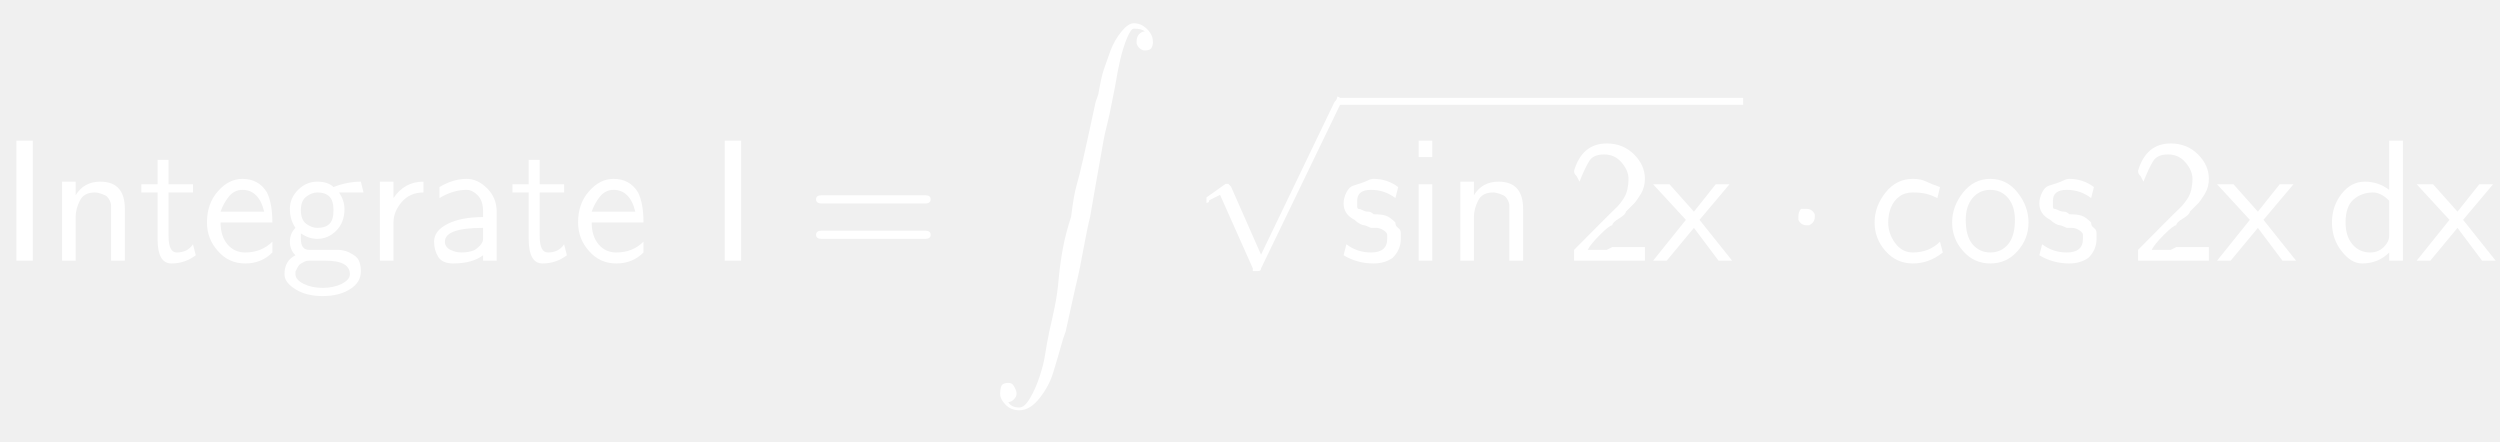
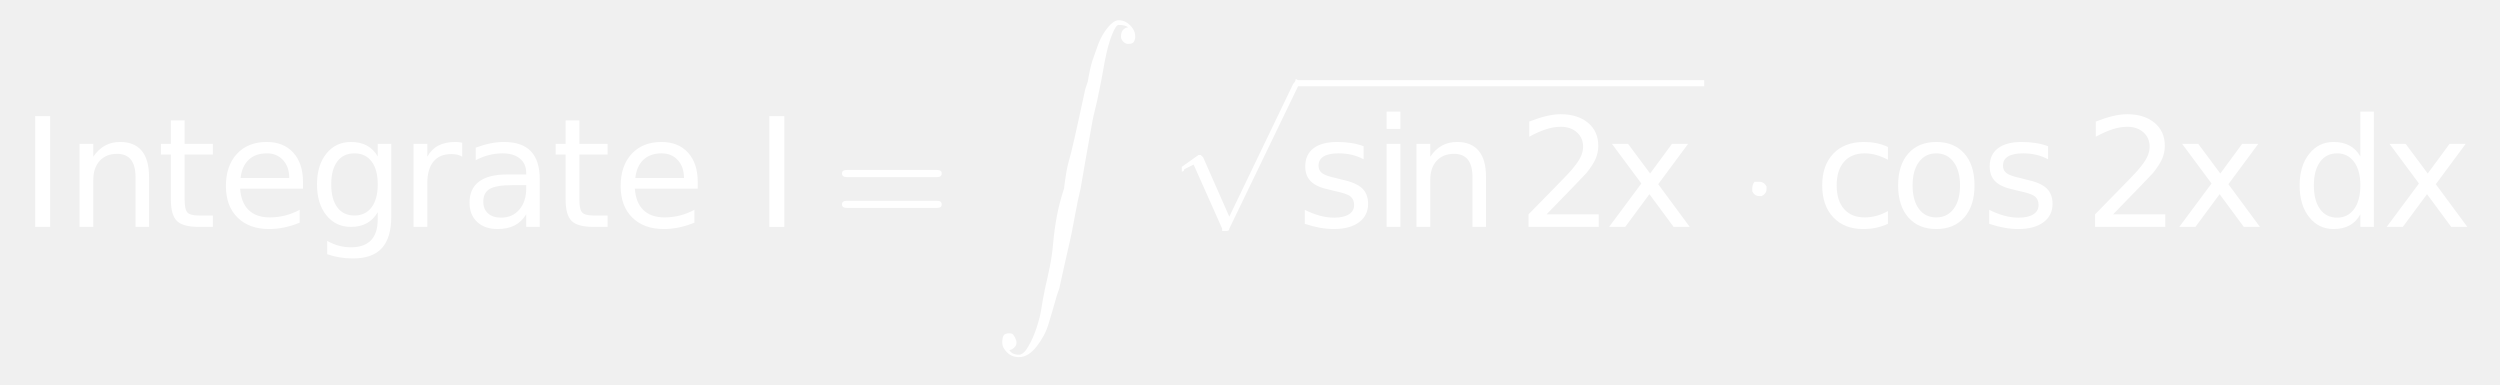
- <svg xmlns="http://www.w3.org/2000/svg" style="fill-opacity:1; color-rendering:auto; color-interpolation:auto; stroke:black; text-rendering:auto; stroke-linecap:square; stroke-miterlimit:10; stroke-opacity:1; shape-rendering:auto; fill:black; stroke-dasharray:none; font-weight:normal; stroke-width:1; font-family:'Dialog'; font-style:normal; stroke-linejoin:miter; font-size:12; stroke-dashoffset:0; image-rendering:auto;" width="215" height="38">
+ <svg xmlns="http://www.w3.org/2000/svg" style="fill-opacity:1; color-rendering:auto; color-interpolation:auto; stroke:black; text-rendering:auto; stroke-linecap:square; stroke-miterlimit:10; stroke-opacity:1; shape-rendering:auto; fill:black; stroke-dasharray:none; font-weight:normal; stroke-width:1; font-family:'Dialog'; font-style:normal; stroke-linejoin:miter; font-size:12; stroke-dashoffset:0; image-rendering:auto;" width="247" height="38">
  <defs id="genericDefs" />
  <g>
-     <g transform="scale(15,15) translate(0,1.4945)" style="font-size:1; fill:white; text-rendering:geometricPrecision; color-rendering:optimizeQuality; image-rendering:optimizeQuality; font-family:'jlm_cmss10'; color-interpolation:linearRGB; stroke:white;">
-       <path style="stroke:none;" d="M0.188 -0.688 L0.188 0 L0.094 0 L0.094 -0.688 L0.188 -0.688 Z" />
+     <g transform="scale(15,15) translate(0.1333,1.4945) scale(0.1,0.1)" style="fill:white; text-rendering:geometricPrecision; color-rendering:optimizeQuality; image-rendering:optimizeQuality; color-interpolation:linearRGB; stroke:white;">
+       <path style="stroke:none;" d="M0.984 -7.297 L1.969 -7.297 L1.969 0 L0.984 0 L0.984 -7.297 ZM8.484 -3.297 L8.484 0 L7.594 0 L7.594 -3.266 Q7.594 -4.047 7.289 -4.43 Q6.984 -4.812 6.375 -4.812 Q5.656 -4.812 5.234 -4.352 Q4.812 -3.891 4.812 -3.094 L4.812 0 L3.906 0 L3.906 -5.469 L4.812 -5.469 L4.812 -4.625 Q5.141 -5.109 5.578 -5.352 Q6.016 -5.594 6.578 -5.594 Q7.516 -5.594 8 -5.016 Q8.484 -4.438 8.484 -3.297 ZM10.828 -7.016 L10.828 -5.469 L12.688 -5.469 L12.688 -4.766 L10.828 -4.766 L10.828 -1.797 Q10.828 -1.141 11.016 -0.945 Q11.203 -0.75 11.766 -0.75 L12.688 -0.75 L12.688 0 L11.766 0 Q10.719 0 10.32 -0.391 Q9.922 -0.781 9.922 -1.797 L9.922 -4.766 L9.266 -4.766 L9.266 -5.469 L9.922 -5.469 L9.922 -7.016 L10.828 -7.016 ZM18.625 -2.953 L18.625 -2.516 L14.484 -2.516 Q14.547 -1.594 15.047 -1.109 Q15.547 -0.625 16.438 -0.625 Q16.953 -0.625 17.445 -0.75 Q17.938 -0.875 18.406 -1.125 L18.406 -0.281 Q17.922 -0.078 17.414 0.031 Q16.906 0.141 16.391 0.141 Q15.078 0.141 14.312 -0.617 Q13.547 -1.375 13.547 -2.688 Q13.547 -4.031 14.273 -4.812 Q15 -5.594 16.234 -5.594 Q17.344 -5.594 17.984 -4.891 Q18.625 -4.188 18.625 -2.953 ZM17.719 -3.219 Q17.719 -3.953 17.312 -4.398 Q16.906 -4.844 16.25 -4.844 Q15.484 -4.844 15.039 -4.414 Q14.594 -3.984 14.516 -3.219 L17.719 -3.219 ZM23.547 -2.797 Q23.547 -3.781 23.141 -4.312 Q22.734 -4.844 22.016 -4.844 Q21.281 -4.844 20.883 -4.312 Q20.484 -3.781 20.484 -2.797 Q20.484 -1.828 20.883 -1.289 Q21.281 -0.75 22.016 -0.75 Q22.734 -0.75 23.141 -1.289 Q23.547 -1.828 23.547 -2.797 ZM24.438 -0.672 Q24.438 0.719 23.82 1.398 Q23.203 2.078 21.922 2.078 Q21.453 2.078 21.031 2.008 Q20.609 1.938 20.219 1.797 L20.219 0.922 Q20.609 1.141 20.992 1.242 Q21.375 1.344 21.781 1.344 Q22.656 1.344 23.102 0.883 Q23.547 0.422 23.547 -0.516 L23.547 -0.969 Q23.266 -0.484 22.828 -0.242 Q22.391 0 21.781 0 Q20.781 0 20.164 -0.766 Q19.547 -1.531 19.547 -2.797 Q19.547 -4.062 20.164 -4.828 Q20.781 -5.594 21.781 -5.594 Q22.391 -5.594 22.828 -5.359 Q23.266 -5.125 23.547 -4.641 L23.547 -5.469 L24.438 -5.469 L24.438 -0.672 ZM29.109 -4.625 Q28.953 -4.719 28.781 -4.758 Q28.609 -4.797 28.391 -4.797 Q27.625 -4.797 27.219 -4.305 Q26.812 -3.812 26.812 -2.875 L26.812 0 L25.906 0 L25.906 -5.469 L26.812 -5.469 L26.812 -4.625 Q27.094 -5.125 27.547 -5.359 Q28 -5.594 28.656 -5.594 Q28.75 -5.594 28.859 -5.586 Q28.969 -5.578 29.109 -5.547 L29.109 -4.625 ZM32.422 -2.75 Q31.344 -2.75 30.922 -2.5 Q30.5 -2.25 30.5 -1.656 Q30.5 -1.172 30.812 -0.891 Q31.125 -0.609 31.672 -0.609 Q32.422 -0.609 32.875 -1.141 Q33.328 -1.672 33.328 -2.547 L33.328 -2.75 L32.422 -2.75 ZM34.219 -3.125 L34.219 0 L33.328 0 L33.328 -0.828 Q33.016 -0.328 32.555 -0.094 Q32.094 0.141 31.438 0.141 Q30.594 0.141 30.094 -0.328 Q29.594 -0.797 29.594 -1.594 Q29.594 -2.516 30.219 -2.984 Q30.844 -3.453 32.062 -3.453 L33.328 -3.453 L33.328 -3.547 Q33.328 -4.156 32.914 -4.5 Q32.5 -4.844 31.766 -4.844 Q31.297 -4.844 30.852 -4.727 Q30.406 -4.609 30 -4.391 L30 -5.219 Q30.5 -5.406 30.961 -5.5 Q31.422 -5.594 31.859 -5.594 Q33.047 -5.594 33.633 -4.984 Q34.219 -4.375 34.219 -3.125 ZM36.828 -7.016 L36.828 -5.469 L38.688 -5.469 L38.688 -4.766 L36.828 -4.766 L36.828 -1.797 Q36.828 -1.141 37.016 -0.945 Q37.203 -0.75 37.766 -0.75 L38.688 -0.75 L38.688 0 L37.766 0 Q36.719 0 36.32 -0.391 Q35.922 -0.781 35.922 -1.797 L35.922 -4.766 L35.266 -4.766 L35.266 -5.469 L35.922 -5.469 L35.922 -7.016 L36.828 -7.016 ZM44.625 -2.953 L44.625 -2.516 L40.484 -2.516 Q40.547 -1.594 41.047 -1.109 Q41.547 -0.625 42.438 -0.625 Q42.953 -0.625 43.445 -0.75 Q43.938 -0.875 44.406 -1.125 L44.406 -0.281 Q43.922 -0.078 43.414 0.031 Q42.906 0.141 42.391 0.141 Q41.078 0.141 40.312 -0.617 Q39.547 -1.375 39.547 -2.688 Q39.547 -4.031 40.273 -4.812 Q41 -5.594 42.234 -5.594 Q43.344 -5.594 43.984 -4.891 Q44.625 -4.188 44.625 -2.953 ZM43.719 -3.219 Q43.719 -3.953 43.312 -4.398 Q42.906 -4.844 42.25 -4.844 Q41.484 -4.844 41.039 -4.414 Q40.594 -3.984 40.516 -3.219 L43.719 -3.219 Z" />
+       <path d="M0.984 -7.297 L1.969 -7.297 L1.969 0 L0.984 0 L0.984 -7.297 Z" style="stroke:none;" transform="scale(10,10) translate(4.8358,0) scale(0.1,0.1)" />
+       <path d="M0.688 -0.328 L0.094 -0.328 Q0.062 -0.328 0.062 -0.352 Q0.062 -0.375 0.094 -0.375 L0.688 -0.375 Q0.719 -0.375 0.719 -0.352 Q0.719 -0.328 0.688 -0.328 ZM0.688 -0.125 L0.094 -0.125 Q0.062 -0.125 0.062 -0.148 Q0.062 -0.172 0.094 -0.172 L0.688 -0.172 Q0.719 -0.172 0.719 -0.148 Q0.719 -0.125 0.688 -0.125 Z" style="stroke:none;" transform="scale(10,10) translate(5.3505,0)" />
    </g>
-     <g transform="matrix(15,0,0,15,0,0) translate(0.2778,1.4945)" style="font-size:1; fill:white; text-rendering:geometricPrecision; color-rendering:optimizeQuality; image-rendering:optimizeQuality; font-family:'jlm_cmss10'; color-interpolation:linearRGB; stroke:white;">
-       <path style="stroke:none;" d="M0.438 -0.297 L0.438 0 L0.359 0 L0.359 -0.297 Q0.359 -0.312 0.359 -0.32 Q0.359 -0.328 0.352 -0.344 Q0.344 -0.359 0.336 -0.367 Q0.328 -0.375 0.305 -0.383 Q0.281 -0.391 0.266 -0.391 Q0.203 -0.391 0.18 -0.344 Q0.156 -0.297 0.156 -0.25 L0.156 0 L0.078 0 L0.078 -0.453 L0.156 -0.453 L0.156 -0.375 Q0.203 -0.453 0.297 -0.453 Q0.438 -0.453 0.438 -0.297 Z" />
-     </g>
-     <g transform="matrix(15,0,0,15,0,0) translate(0.7944,1.4945)" style="font-size:1; fill:white; text-rendering:geometricPrecision; color-rendering:optimizeQuality; image-rendering:optimizeQuality; font-family:'jlm_cmss10'; color-interpolation:linearRGB; stroke:white;">
-       <path style="stroke:none;" d="M0.172 -0.391 L0.172 -0.141 Q0.172 -0.047 0.219 -0.047 Q0.281 -0.047 0.312 -0.094 L0.328 -0.031 Q0.266 0.016 0.188 0.016 Q0.109 0.016 0.109 -0.125 L0.109 -0.391 L0.016 -0.391 L0.016 -0.438 L0.109 -0.438 L0.109 -0.578 L0.172 -0.578 L0.172 -0.438 L0.312 -0.438 L0.312 -0.391 L0.172 -0.391 Z" />
-     </g>
-     <g transform="matrix(15,0,0,15,0,0) translate(1.1556,1.4945)" style="font-size:1; fill:white; text-rendering:geometricPrecision; color-rendering:optimizeQuality; image-rendering:optimizeQuality; font-family:'jlm_cmss10'; color-interpolation:linearRGB; stroke:white;">
-       <path style="stroke:none;" d="M0.406 -0.219 L0.109 -0.219 Q0.109 -0.141 0.148 -0.094 Q0.188 -0.047 0.25 -0.047 Q0.344 -0.047 0.406 -0.109 L0.406 -0.047 Q0.344 0.016 0.25 0.016 Q0.156 0.016 0.094 -0.055 Q0.031 -0.125 0.031 -0.219 Q0.031 -0.328 0.094 -0.398 Q0.156 -0.469 0.234 -0.469 Q0.328 -0.469 0.375 -0.391 Q0.406 -0.328 0.406 -0.219 ZM0.109 -0.281 L0.359 -0.281 Q0.344 -0.344 0.312 -0.375 Q0.281 -0.406 0.234 -0.406 Q0.188 -0.406 0.156 -0.367 Q0.125 -0.328 0.109 -0.281 Z" />
-     </g>
-     <g transform="matrix(15,0,0,15,0,0) translate(1.6,1.4945)" style="font-size:1; fill:white; text-rendering:geometricPrecision; color-rendering:optimizeQuality; image-rendering:optimizeQuality; font-family:'jlm_cmss10'; color-interpolation:linearRGB; stroke:white;">
-       <path style="stroke:none;" d="M0.359 -0.391 L0.344 -0.391 Q0.375 -0.344 0.375 -0.297 Q0.375 -0.219 0.328 -0.172 Q0.281 -0.125 0.219 -0.125 Q0.172 -0.125 0.125 -0.156 Q0.125 -0.141 0.125 -0.125 Q0.125 -0.062 0.172 -0.062 L0.266 -0.062 Q0.281 -0.062 0.297 -0.062 Q0.312 -0.062 0.336 -0.062 Q0.359 -0.062 0.383 -0.055 Q0.406 -0.047 0.43 -0.031 Q0.453 -0.016 0.461 0.008 Q0.469 0.031 0.469 0.062 Q0.469 0.125 0.406 0.164 Q0.344 0.203 0.25 0.203 Q0.156 0.203 0.094 0.164 Q0.031 0.125 0.031 0.078 Q0.031 0 0.094 -0.031 Q0.062 -0.062 0.062 -0.109 Q0.062 -0.156 0.094 -0.188 Q0.062 -0.234 0.062 -0.297 Q0.062 -0.359 0.109 -0.406 Q0.156 -0.453 0.219 -0.453 Q0.281 -0.453 0.312 -0.422 Q0.391 -0.453 0.469 -0.453 L0.484 -0.391 L0.469 -0.391 Q0.469 -0.391 0.453 -0.391 Q0.438 -0.391 0.422 -0.391 Q0.406 -0.391 0.383 -0.391 Q0.359 -0.391 0.359 -0.391 ZM0.219 -0.188 Q0.266 -0.188 0.289 -0.211 Q0.312 -0.234 0.312 -0.289 Q0.312 -0.344 0.289 -0.367 Q0.266 -0.391 0.219 -0.391 Q0.188 -0.391 0.156 -0.367 Q0.125 -0.344 0.125 -0.289 Q0.125 -0.234 0.156 -0.211 Q0.188 -0.188 0.219 -0.188 ZM0.266 0 L0.172 0 Q0.156 0 0.141 0.008 Q0.125 0.016 0.117 0.023 Q0.109 0.031 0.102 0.047 Q0.094 0.062 0.094 0.062 Q0.094 0.062 0.094 0.078 Q0.094 0.109 0.141 0.133 Q0.188 0.156 0.25 0.156 Q0.312 0.156 0.359 0.133 Q0.406 0.109 0.406 0.078 Q0.406 0 0.266 0 Z" />
-     </g>
-     <g transform="matrix(15,0,0,15,0,0) translate(2.1,1.4945)" style="font-size:1; fill:white; text-rendering:geometricPrecision; color-rendering:optimizeQuality; image-rendering:optimizeQuality; font-family:'jlm_cmss10'; color-interpolation:linearRGB; stroke:white;">
-       <path style="stroke:none;" d="M0.156 -0.219 L0.156 0 L0.078 0 L0.078 -0.453 L0.156 -0.453 L0.156 -0.359 Q0.219 -0.453 0.328 -0.453 L0.328 -0.391 Q0.25 -0.391 0.203 -0.336 Q0.156 -0.281 0.156 -0.219 Z" />
-     </g>
-     <g transform="matrix(15,0,0,15,0,0) translate(2.4417,1.4945)" style="font-size:1; fill:white; text-rendering:geometricPrecision; color-rendering:optimizeQuality; image-rendering:optimizeQuality; font-family:'jlm_cmss10'; color-interpolation:linearRGB; stroke:white;">
-       <path style="stroke:none;" d="M0.406 -0.281 L0.406 0 L0.328 0 L0.328 -0.031 Q0.266 0.016 0.156 0.016 Q0.094 0.016 0.07 -0.023 Q0.047 -0.062 0.047 -0.109 Q0.047 -0.172 0.125 -0.211 Q0.203 -0.25 0.328 -0.25 L0.328 -0.281 Q0.328 -0.344 0.297 -0.375 Q0.266 -0.406 0.234 -0.406 Q0.156 -0.406 0.078 -0.359 L0.078 -0.422 Q0.156 -0.469 0.234 -0.469 Q0.297 -0.469 0.352 -0.414 Q0.406 -0.359 0.406 -0.281 ZM0.328 -0.125 L0.328 -0.188 Q0.109 -0.188 0.109 -0.109 Q0.109 -0.078 0.141 -0.062 Q0.172 -0.047 0.203 -0.047 Q0.25 -0.047 0.281 -0.062 Q0.328 -0.094 0.328 -0.125 Z" />
-     </g>
-     <g transform="matrix(15,0,0,15,0,0) translate(2.9222,1.4945)" style="font-size:1; fill:white; text-rendering:geometricPrecision; color-rendering:optimizeQuality; image-rendering:optimizeQuality; font-family:'jlm_cmss10'; color-interpolation:linearRGB; stroke:white;">
-       <path style="stroke:none;" d="M0.172 -0.391 L0.172 -0.141 Q0.172 -0.047 0.219 -0.047 Q0.281 -0.047 0.312 -0.094 L0.328 -0.031 Q0.266 0.016 0.188 0.016 Q0.109 0.016 0.109 -0.125 L0.109 -0.391 L0.016 -0.391 L0.016 -0.438 L0.109 -0.438 L0.109 -0.578 L0.172 -0.578 L0.172 -0.438 L0.312 -0.438 L0.312 -0.391 L0.172 -0.391 Z" />
-     </g>
-     <g transform="matrix(15,0,0,15,0,0) translate(3.2833,1.4945)" style="font-size:1; fill:white; text-rendering:geometricPrecision; color-rendering:optimizeQuality; image-rendering:optimizeQuality; font-family:'jlm_cmss10'; color-interpolation:linearRGB; stroke:white;">
-       <path style="stroke:none;" d="M0.406 -0.219 L0.109 -0.219 Q0.109 -0.141 0.148 -0.094 Q0.188 -0.047 0.25 -0.047 Q0.344 -0.047 0.406 -0.109 L0.406 -0.047 Q0.344 0.016 0.25 0.016 Q0.156 0.016 0.094 -0.055 Q0.031 -0.125 0.031 -0.219 Q0.031 -0.328 0.094 -0.398 Q0.156 -0.469 0.234 -0.469 Q0.328 -0.469 0.375 -0.391 Q0.406 -0.328 0.406 -0.219 ZM0.109 -0.281 L0.359 -0.281 Q0.344 -0.344 0.312 -0.375 Q0.281 -0.406 0.234 -0.406 Q0.188 -0.406 0.156 -0.367 Q0.125 -0.328 0.109 -0.281 Z" />
-     </g>
-     <g transform="matrix(15,0,0,15,0,0) translate(4.0611,1.4945)" style="font-size:1; fill:white; text-rendering:geometricPrecision; color-rendering:optimizeQuality; image-rendering:optimizeQuality; font-family:'jlm_cmss10'; color-interpolation:linearRGB; stroke:white;">
-       <path style="stroke:none;" d="M0.188 -0.688 L0.188 0 L0.094 0 L0.094 -0.688 L0.188 -0.688 Z" />
-     </g>
-     <g transform="matrix(15,0,0,15,0,0) translate(4.6167,1.4945)" style="font-size:1; fill:white; text-rendering:geometricPrecision; color-rendering:optimizeQuality; image-rendering:optimizeQuality; font-family:'jlm_cmss10'; color-interpolation:linearRGB; stroke:white;">
-       <path style="stroke:none;" d="M0.688 -0.328 L0.094 -0.328 Q0.062 -0.328 0.062 -0.352 Q0.062 -0.375 0.094 -0.375 L0.688 -0.375 Q0.719 -0.375 0.719 -0.352 Q0.719 -0.328 0.688 -0.328 ZM0.688 -0.125 L0.094 -0.125 Q0.062 -0.125 0.062 -0.148 Q0.062 -0.172 0.094 -0.172 L0.688 -0.172 Q0.719 -0.172 0.719 -0.148 Q0.719 -0.125 0.688 -0.125 Z" />
-     </g>
-     <g transform="matrix(15,0,0,15,0,0) translate(5.6722,0.1333)" style="font-size:1; fill:white; text-rendering:geometricPrecision; color-rendering:optimizeQuality; image-rendering:optimizeQuality; font-family:'jlm_cmex10'; color-interpolation:linearRGB; stroke:white;">
+     <g transform="matrix(15,0,0,15,0,0) translate(6.5394,0.1333)" style="font-size:1; fill:white; text-rendering:geometricPrecision; color-rendering:optimizeQuality; image-rendering:optimizeQuality; font-family:'jlm_cmex10'; color-interpolation:linearRGB; stroke:white;">
      <path style="stroke:none;" d="M0.109 2.172 Q0.125 2.203 0.172 2.203 Q0.203 2.203 0.234 2.148 Q0.266 2.094 0.289 2.023 Q0.312 1.953 0.32 1.898 Q0.328 1.844 0.344 1.766 Q0.359 1.703 0.375 1.625 Q0.391 1.547 0.398 1.461 Q0.406 1.375 0.422 1.289 Q0.438 1.203 0.469 1.109 Q0.484 0.984 0.5 0.93 Q0.516 0.875 0.539 0.773 Q0.562 0.672 0.57 0.633 Q0.578 0.594 0.609 0.453 L0.625 0.406 Q0.641 0.312 0.656 0.266 Q0.672 0.219 0.695 0.156 Q0.719 0.094 0.758 0.047 Q0.797 0 0.828 0 Q0.859 0 0.883 0.016 Q0.906 0.031 0.922 0.055 Q0.938 0.078 0.938 0.109 Q0.938 0.125 0.93 0.141 Q0.922 0.156 0.891 0.156 Q0.875 0.156 0.859 0.141 Q0.844 0.125 0.844 0.109 Q0.844 0.078 0.859 0.062 Q0.875 0.047 0.891 0.047 Q0.875 0.031 0.828 0.031 Q0.812 0.031 0.789 0.086 Q0.766 0.141 0.75 0.211 Q0.734 0.281 0.727 0.328 Q0.719 0.375 0.703 0.453 Q0.688 0.531 0.672 0.594 Q0.656 0.656 0.641 0.75 Q0.625 0.844 0.609 0.93 Q0.594 1.016 0.578 1.109 Q0.562 1.172 0.539 1.297 Q0.516 1.422 0.508 1.453 Q0.5 1.484 0.469 1.625 Q0.438 1.766 0.438 1.766 L0.422 1.812 Q0.391 1.922 0.367 2 Q0.344 2.078 0.289 2.148 Q0.234 2.219 0.172 2.219 Q0.125 2.219 0.094 2.188 Q0.062 2.156 0.062 2.125 Q0.062 2.094 0.07 2.078 Q0.078 2.062 0.109 2.062 Q0.125 2.062 0.133 2.07 Q0.141 2.078 0.148 2.094 Q0.156 2.109 0.156 2.125 Q0.156 2.141 0.141 2.156 Q0.125 2.172 0.109 2.172 Z" />
    </g>
-     <g transform="matrix(15,0,0,15,0,0) translate(6.8389,0.601)" style="font-size:1; fill:white; text-rendering:geometricPrecision; color-rendering:optimizeQuality; image-rendering:optimizeQuality; font-family:'jlm_cmsy10'; color-interpolation:linearRGB; stroke:white;">
+     <g transform="matrix(15,0,0,15,0,0) translate(7.706,0.568)" style="font-size:1; fill:white; text-rendering:geometricPrecision; color-rendering:optimizeQuality; image-rendering:optimizeQuality; font-family:'jlm_cmsy10'; color-interpolation:linearRGB; stroke:white;">
      <path style="stroke:none;" d="M0.391 0.859 L0.812 -0.016 Q0.828 -0.031 0.828 -0.047 Q0.844 -0.047 0.859 -0.016 Q0.859 -0.016 0.844 0 L0.391 0.938 Q0.391 0.953 0.375 0.953 Q0.375 0.953 0.359 0.953 Q0.359 0.953 0.344 0.953 L0.344 0.938 L0.156 0.516 L0.094 0.547 Q0.094 0.562 0.078 0.562 Q0.078 0.562 0.078 0.547 Q0.078 0.547 0.078 0.531 L0.188 0.453 Q0.188 0.453 0.203 0.453 Q0.203 0.453 0.219 0.469 L0.391 0.859 Z" />
    </g>
    <g transform="matrix(15,0,0,15,0,0)" style="font-size:1; fill:white; text-rendering:geometricPrecision; color-rendering:optimizeQuality; image-rendering:optimizeQuality; font-family:'jlm_cmsy10'; color-interpolation:linearRGB; stroke:white;">
-       <rect x="7.672" width="2.322" height="0.04" y="0.561" style="stroke:none;" />
-       <path d="M0.344 -0.422 L0.328 -0.359 Q0.266 -0.406 0.188 -0.406 Q0.109 -0.406 0.109 -0.344 Q0.109 -0.328 0.109 -0.312 Q0.109 -0.297 0.117 -0.297 Q0.125 -0.297 0.141 -0.289 Q0.156 -0.281 0.172 -0.281 Q0.188 -0.281 0.203 -0.266 Q0.25 -0.266 0.273 -0.258 Q0.297 -0.25 0.328 -0.219 L0.328 -0.219 Q0.328 -0.203 0.336 -0.195 Q0.344 -0.188 0.352 -0.18 Q0.359 -0.172 0.359 -0.156 Q0.359 -0.141 0.359 -0.125 Q0.359 -0.062 0.312 -0.016 Q0.266 0.016 0.203 0.016 Q0.109 0.016 0.031 -0.031 L0.047 -0.094 Q0.109 -0.047 0.188 -0.047 Q0.281 -0.047 0.281 -0.125 Q0.281 -0.141 0.281 -0.148 Q0.281 -0.156 0.273 -0.164 Q0.266 -0.172 0.25 -0.18 Q0.234 -0.188 0.219 -0.188 Q0.203 -0.188 0.188 -0.188 Q0.156 -0.203 0.148 -0.203 Q0.141 -0.203 0.125 -0.211 Q0.109 -0.219 0.094 -0.234 Q0.031 -0.266 0.031 -0.328 Q0.031 -0.359 0.047 -0.391 Q0.062 -0.422 0.086 -0.43 Q0.109 -0.438 0.133 -0.445 Q0.156 -0.453 0.172 -0.461 Q0.188 -0.469 0.203 -0.469 Q0.281 -0.469 0.344 -0.422 Z" style="stroke:none;" transform="translate(7.6723,1.4945)" />
+       <rect x="8.539" width="2.686" height="0.04" y="0.528" style="stroke:none;" />
+       <path d="M4.422 -5.312 L4.422 -4.453 Q4.047 -4.656 3.641 -4.75 Q3.234 -4.844 2.781 -4.844 Q2.125 -4.844 1.789 -4.641 Q1.453 -4.438 1.453 -4.031 Q1.453 -3.719 1.688 -3.539 Q1.922 -3.359 2.656 -3.203 L2.953 -3.125 Q3.922 -2.922 4.32 -2.547 Q4.719 -2.172 4.719 -1.516 Q4.719 -0.75 4.117 -0.305 Q3.516 0.141 2.469 0.141 Q2.016 0.141 1.539 0.055 Q1.062 -0.031 0.547 -0.203 L0.547 -1.125 Q1.047 -0.875 1.523 -0.742 Q2 -0.609 2.484 -0.609 Q3.109 -0.609 3.453 -0.828 Q3.797 -1.047 3.797 -1.438 Q3.797 -1.812 3.555 -2.008 Q3.312 -2.203 2.469 -2.375 L2.156 -2.453 Q1.328 -2.625 0.953 -2.992 Q0.578 -3.359 0.578 -3.984 Q0.578 -4.766 1.125 -5.18 Q1.672 -5.594 2.688 -5.594 Q3.172 -5.594 3.617 -5.523 Q4.062 -5.453 4.422 -5.312 ZM5.938 -5.469 L6.844 -5.469 L6.844 0 L5.938 0 L5.938 -5.469 ZM5.938 -7.594 L6.844 -7.594 L6.844 -6.453 L5.938 -6.453 L5.938 -7.594 ZM12.484 -3.297 L12.484 0 L11.594 0 L11.594 -3.266 Q11.594 -4.047 11.289 -4.43 Q10.984 -4.812 10.375 -4.812 Q9.656 -4.812 9.234 -4.352 Q8.812 -3.891 8.812 -3.094 L8.812 0 L7.906 0 L7.906 -5.469 L8.812 -5.469 L8.812 -4.625 Q9.141 -5.109 9.578 -5.352 Q10.016 -5.594 10.578 -5.594 Q11.516 -5.594 12 -5.016 Q12.484 -4.438 12.484 -3.297 Z" style="stroke:none;" transform="translate(8.5394,1.4945) scale(0.1,0.1)" />
+       <path d="M1.922 -0.828 L5.359 -0.828 L5.359 0 L0.734 0 L0.734 -0.828 Q1.297 -1.406 2.266 -2.391 Q3.234 -3.375 3.484 -3.656 Q3.953 -4.188 4.141 -4.555 Q4.328 -4.922 4.328 -5.281 Q4.328 -5.859 3.922 -6.227 Q3.516 -6.594 2.859 -6.594 Q2.391 -6.594 1.883 -6.43 Q1.375 -6.266 0.781 -5.938 L0.781 -6.938 Q1.375 -7.172 1.891 -7.297 Q2.406 -7.422 2.844 -7.422 Q3.969 -7.422 4.648 -6.859 Q5.328 -6.297 5.328 -5.344 Q5.328 -4.891 5.156 -4.492 Q4.984 -4.094 4.547 -3.547 Q4.422 -3.406 3.766 -2.727 Q3.109 -2.047 1.922 -0.828 Z" style="stroke:none;" transform="translate(9.9945,1.4945) scale(0.1,0.1)" />
+       <path d="M5.484 -5.469 L3.516 -2.812 L5.594 0 L4.531 0 L2.938 -2.156 L1.344 0 L0.281 0 L2.406 -2.859 L0.469 -5.469 L1.531 -5.469 L2.984 -3.516 L4.422 -5.469 L5.484 -5.469 Z" style="stroke:none;" transform="translate(10.5704,1.4945) scale(0.1,0.1)" />
+       <path d="M0.188 -0.25 Q0.188 -0.219 0.156 -0.203 Q0.156 -0.203 0.141 -0.203 Q0.109 -0.203 0.094 -0.234 Q0.094 -0.234 0.094 -0.25 Q0.094 -0.281 0.109 -0.297 Q0.125 -0.297 0.141 -0.297 Q0.172 -0.297 0.188 -0.266 Q0.188 -0.266 0.188 -0.25 Z" style="stroke:none;" transform="translate(11.4476,1.4945)" />
    </g>
-     <g transform="matrix(15,0,0,15,0,0) translate(8.0556,1.4945)" style="font-size:1; fill:white; text-rendering:geometricPrecision; color-rendering:optimizeQuality; image-rendering:optimizeQuality; font-family:'jlm_cmss10'; color-interpolation:linearRGB; stroke:white;">
-       <path style="stroke:none;" d="M0.156 -0.688 L0.156 -0.594 L0.078 -0.594 L0.078 -0.688 L0.156 -0.688 ZM0.156 -0.438 L0.156 0 L0.078 0 L0.078 -0.438 L0.156 -0.438 Z" />
-     </g>
-     <g transform="matrix(15,0,0,15,0,0) translate(8.2945,1.4945)" style="font-size:1; fill:white; text-rendering:geometricPrecision; color-rendering:optimizeQuality; image-rendering:optimizeQuality; font-family:'jlm_cmss10'; color-interpolation:linearRGB; stroke:white;">
-       <path style="stroke:none;" d="M0.438 -0.297 L0.438 0 L0.359 0 L0.359 -0.297 Q0.359 -0.312 0.359 -0.32 Q0.359 -0.328 0.352 -0.344 Q0.344 -0.359 0.336 -0.367 Q0.328 -0.375 0.305 -0.383 Q0.281 -0.391 0.266 -0.391 Q0.203 -0.391 0.18 -0.344 Q0.156 -0.297 0.156 -0.25 L0.156 0 L0.078 0 L0.078 -0.453 L0.156 -0.453 L0.156 -0.375 Q0.203 -0.453 0.297 -0.453 Q0.438 -0.453 0.438 -0.297 Z" />
-     </g>
-     <g transform="matrix(15,0,0,15,0,0) translate(8.9778,1.4945)" style="font-size:1; fill:white; text-rendering:geometricPrecision; color-rendering:optimizeQuality; image-rendering:optimizeQuality; font-family:'jlm_cmss10'; color-interpolation:linearRGB; stroke:white;">
-       <path style="stroke:none;" d="M0.172 -0.188 L0.25 -0.266 Q0.281 -0.297 0.297 -0.312 Q0.312 -0.328 0.328 -0.352 Q0.344 -0.375 0.352 -0.406 Q0.359 -0.438 0.359 -0.469 Q0.359 -0.516 0.32 -0.562 Q0.281 -0.609 0.219 -0.609 Q0.156 -0.609 0.133 -0.57 Q0.109 -0.531 0.078 -0.453 Q0.062 -0.484 0.062 -0.484 Q0.062 -0.484 0.055 -0.492 Q0.047 -0.5 0.047 -0.516 Q0.094 -0.672 0.234 -0.672 Q0.328 -0.672 0.391 -0.609 Q0.453 -0.547 0.453 -0.469 Q0.453 -0.422 0.43 -0.383 Q0.406 -0.344 0.391 -0.328 Q0.375 -0.312 0.344 -0.281 Q0.344 -0.266 0.305 -0.242 Q0.266 -0.219 0.266 -0.203 Q0.25 -0.203 0.195 -0.148 Q0.141 -0.094 0.125 -0.062 L0.234 -0.062 Q0.234 -0.062 0.25 -0.07 Q0.266 -0.078 0.266 -0.078 L0.453 -0.078 L0.453 0 L0.047 0 L0.047 -0.062 L0.172 -0.188 Z" />
-     </g>
-     <g transform="matrix(15,0,0,15,0,0) translate(9.4778,1.4945)" style="font-size:1; fill:white; text-rendering:geometricPrecision; color-rendering:optimizeQuality; image-rendering:optimizeQuality; font-family:'jlm_cmss10'; color-interpolation:linearRGB; stroke:white;">
-       <path style="stroke:none;" d="M0.266 -0.234 L0.453 0 L0.375 0 L0.234 -0.188 L0.078 0 L0 0 L0.188 -0.234 L0 -0.438 L0.094 -0.438 L0.234 -0.281 L0.359 -0.438 L0.438 -0.438 L0.266 -0.234 Z" />
-     </g>
-     <g transform="matrix(15,0,0,15,0,0) translate(10.2167,1.4945)" style="font-size:1; fill:white; text-rendering:geometricPrecision; color-rendering:optimizeQuality; image-rendering:optimizeQuality; font-family:'jlm_cmsy10'; color-interpolation:linearRGB; stroke:white;">
-       <path style="stroke:none;" d="M0.188 -0.25 Q0.188 -0.219 0.156 -0.203 Q0.156 -0.203 0.141 -0.203 Q0.109 -0.203 0.094 -0.234 Q0.094 -0.234 0.094 -0.25 Q0.094 -0.281 0.109 -0.297 Q0.125 -0.297 0.141 -0.297 Q0.172 -0.297 0.188 -0.266 Q0.188 -0.266 0.188 -0.25 Z" />
-     </g>
-     <g transform="matrix(15,0,0,15,0,0) translate(10.7167,1.4945)" style="font-size:1; fill:white; text-rendering:geometricPrecision; color-rendering:optimizeQuality; image-rendering:optimizeQuality; font-family:'jlm_cmss10'; color-interpolation:linearRGB; stroke:white;">
-       <path style="stroke:none;" d="M0.406 -0.422 L0.391 -0.359 Q0.359 -0.375 0.328 -0.383 Q0.297 -0.391 0.25 -0.391 Q0.203 -0.391 0.172 -0.367 Q0.141 -0.344 0.125 -0.305 Q0.109 -0.266 0.109 -0.219 Q0.109 -0.156 0.148 -0.102 Q0.188 -0.047 0.25 -0.047 Q0.344 -0.047 0.406 -0.109 L0.422 -0.047 Q0.344 0.016 0.25 0.016 Q0.156 0.016 0.094 -0.055 Q0.031 -0.125 0.031 -0.219 Q0.031 -0.312 0.094 -0.391 Q0.156 -0.469 0.25 -0.469 Q0.297 -0.469 0.328 -0.453 Q0.359 -0.438 0.406 -0.422 Z" />
-     </g>
-     <g transform="matrix(15,0,0,15,0,0) translate(11.1612,1.4945)" style="font-size:1; fill:white; text-rendering:geometricPrecision; color-rendering:optimizeQuality; image-rendering:optimizeQuality; font-family:'jlm_cmss10'; color-interpolation:linearRGB; stroke:white;">
-       <path style="stroke:none;" d="M0.469 -0.219 Q0.469 -0.125 0.406 -0.055 Q0.344 0.016 0.25 0.016 Q0.156 0.016 0.094 -0.055 Q0.031 -0.125 0.031 -0.219 Q0.031 -0.312 0.094 -0.391 Q0.156 -0.469 0.25 -0.469 Q0.344 -0.469 0.406 -0.391 Q0.469 -0.312 0.469 -0.219 ZM0.25 -0.047 Q0.312 -0.047 0.352 -0.094 Q0.391 -0.141 0.391 -0.234 Q0.391 -0.312 0.352 -0.359 Q0.312 -0.406 0.25 -0.406 Q0.188 -0.406 0.148 -0.359 Q0.109 -0.312 0.109 -0.234 Q0.109 -0.141 0.148 -0.094 Q0.188 -0.047 0.25 -0.047 Z" />
-     </g>
-     <g transform="matrix(15,0,0,15,0,0) translate(11.6612,1.4945)" style="font-size:1; fill:white; text-rendering:geometricPrecision; color-rendering:optimizeQuality; image-rendering:optimizeQuality; font-family:'jlm_cmss10'; color-interpolation:linearRGB; stroke:white;">
-       <path style="stroke:none;" d="M0.344 -0.422 L0.328 -0.359 Q0.266 -0.406 0.188 -0.406 Q0.109 -0.406 0.109 -0.344 Q0.109 -0.328 0.109 -0.312 Q0.109 -0.297 0.117 -0.297 Q0.125 -0.297 0.141 -0.289 Q0.156 -0.281 0.172 -0.281 Q0.188 -0.281 0.203 -0.266 Q0.25 -0.266 0.273 -0.258 Q0.297 -0.25 0.328 -0.219 L0.328 -0.219 Q0.328 -0.203 0.336 -0.195 Q0.344 -0.188 0.352 -0.18 Q0.359 -0.172 0.359 -0.156 Q0.359 -0.141 0.359 -0.125 Q0.359 -0.062 0.312 -0.016 Q0.266 0.016 0.203 0.016 Q0.109 0.016 0.031 -0.031 L0.047 -0.094 Q0.109 -0.047 0.188 -0.047 Q0.281 -0.047 0.281 -0.125 Q0.281 -0.141 0.281 -0.148 Q0.281 -0.156 0.273 -0.164 Q0.266 -0.172 0.25 -0.18 Q0.234 -0.188 0.219 -0.188 Q0.203 -0.188 0.188 -0.188 Q0.156 -0.203 0.148 -0.203 Q0.141 -0.203 0.125 -0.211 Q0.109 -0.219 0.094 -0.234 Q0.031 -0.266 0.031 -0.328 Q0.031 -0.359 0.047 -0.391 Q0.062 -0.422 0.086 -0.43 Q0.109 -0.438 0.133 -0.445 Q0.156 -0.453 0.172 -0.461 Q0.188 -0.469 0.203 -0.469 Q0.281 -0.469 0.344 -0.422 Z" />
-     </g>
-     <g transform="matrix(15,0,0,15,0,0) translate(12.2112,1.4945)" style="font-size:1; fill:white; text-rendering:geometricPrecision; color-rendering:optimizeQuality; image-rendering:optimizeQuality; font-family:'jlm_cmss10'; color-interpolation:linearRGB; stroke:white;">
-       <path style="stroke:none;" d="M0.172 -0.188 L0.25 -0.266 Q0.281 -0.297 0.297 -0.312 Q0.312 -0.328 0.328 -0.352 Q0.344 -0.375 0.352 -0.406 Q0.359 -0.438 0.359 -0.469 Q0.359 -0.516 0.32 -0.562 Q0.281 -0.609 0.219 -0.609 Q0.156 -0.609 0.133 -0.57 Q0.109 -0.531 0.078 -0.453 Q0.062 -0.484 0.062 -0.484 Q0.062 -0.484 0.055 -0.492 Q0.047 -0.5 0.047 -0.516 Q0.094 -0.672 0.234 -0.672 Q0.328 -0.672 0.391 -0.609 Q0.453 -0.547 0.453 -0.469 Q0.453 -0.422 0.43 -0.383 Q0.406 -0.344 0.391 -0.328 Q0.375 -0.312 0.344 -0.281 Q0.344 -0.266 0.305 -0.242 Q0.266 -0.219 0.266 -0.203 Q0.25 -0.203 0.195 -0.148 Q0.141 -0.094 0.125 -0.062 L0.234 -0.062 Q0.234 -0.062 0.25 -0.07 Q0.266 -0.078 0.266 -0.078 L0.453 -0.078 L0.453 0 L0.047 0 L0.047 -0.062 L0.172 -0.188 Z" />
-     </g>
-     <g transform="matrix(15,0,0,15,0,0) translate(12.7112,1.4945)" style="font-size:1; fill:white; text-rendering:geometricPrecision; color-rendering:optimizeQuality; image-rendering:optimizeQuality; font-family:'jlm_cmss10'; color-interpolation:linearRGB; stroke:white;">
-       <path style="stroke:none;" d="M0.266 -0.234 L0.453 0 L0.375 0 L0.234 -0.188 L0.078 0 L0 0 L0.188 -0.234 L0 -0.438 L0.094 -0.438 L0.234 -0.281 L0.359 -0.438 L0.438 -0.438 L0.266 -0.234 Z" />
-     </g>
-     <g transform="matrix(15,0,0,15,0,0) translate(13.3389,1.4945)" style="font-size:1; fill:white; text-rendering:geometricPrecision; color-rendering:optimizeQuality; image-rendering:optimizeQuality; font-family:'jlm_cmss10'; color-interpolation:linearRGB; stroke:white;">
-       <path style="stroke:none;" d="M0.438 -0.688 L0.438 0 L0.359 0 L0.359 -0.047 Q0.297 0.016 0.203 0.016 Q0.141 0.016 0.086 -0.055 Q0.031 -0.125 0.031 -0.219 Q0.031 -0.312 0.086 -0.383 Q0.141 -0.453 0.219 -0.453 Q0.297 -0.453 0.359 -0.406 L0.359 -0.688 L0.438 -0.688 ZM0.359 -0.141 L0.359 -0.344 Q0.312 -0.391 0.266 -0.391 Q0.203 -0.391 0.156 -0.352 Q0.109 -0.312 0.109 -0.219 Q0.109 -0.141 0.148 -0.094 Q0.188 -0.047 0.25 -0.047 Q0.297 -0.047 0.328 -0.078 Q0.359 -0.109 0.359 -0.141 Z" />
-     </g>
-     <g transform="matrix(15,0,0,15,0,0) translate(13.8556,1.4945)" style="font-size:1; fill:white; text-rendering:geometricPrecision; color-rendering:optimizeQuality; image-rendering:optimizeQuality; font-family:'jlm_cmss10'; color-interpolation:linearRGB; stroke:white;">
-       <path style="stroke:none;" d="M0.266 -0.234 L0.453 0 L0.375 0 L0.234 -0.188 L0.078 0 L0 0 L0.188 -0.234 L0 -0.438 L0.094 -0.438 L0.234 -0.281 L0.359 -0.438 L0.438 -0.438 L0.266 -0.234 Z" />
+     <g transform="matrix(15,0,0,15,0,0) translate(11.9476,1.4945) scale(0.1,0.1)" style="font-size:1; fill:white; text-rendering:geometricPrecision; color-rendering:optimizeQuality; image-rendering:optimizeQuality; font-family:'jlm_cmsy10'; color-interpolation:linearRGB; stroke:white;">
+       <path style="stroke:none;" d="M4.875 -5.266 L4.875 -4.422 Q4.5 -4.625 4.117 -4.734 Q3.734 -4.844 3.344 -4.844 Q2.469 -4.844 1.984 -4.289 Q1.5 -3.734 1.5 -2.734 Q1.5 -1.734 1.984 -1.18 Q2.469 -0.625 3.344 -0.625 Q3.734 -0.625 4.117 -0.727 Q4.5 -0.828 4.875 -1.047 L4.875 -0.203 Q4.5 -0.031 4.102 0.055 Q3.703 0.141 3.25 0.141 Q2 0.141 1.273 -0.633 Q0.547 -1.406 0.547 -2.734 Q0.547 -4.062 1.281 -4.828 Q2.016 -5.594 3.297 -5.594 Q3.719 -5.594 4.109 -5.516 Q4.5 -5.438 4.875 -5.266 ZM8.062 -4.844 Q7.344 -4.844 6.922 -4.281 Q6.5 -3.719 6.5 -2.734 Q6.5 -1.75 6.914 -1.188 Q7.328 -0.625 8.062 -0.625 Q8.781 -0.625 9.203 -1.188 Q9.625 -1.75 9.625 -2.734 Q9.625 -3.703 9.203 -4.273 Q8.781 -4.844 8.062 -4.844 ZM8.062 -5.594 Q9.234 -5.594 9.906 -4.836 Q10.578 -4.078 10.578 -2.734 Q10.578 -1.391 9.906 -0.625 Q9.234 0.141 8.062 0.141 Q6.891 0.141 6.219 -0.625 Q5.547 -1.391 5.547 -2.734 Q5.547 -4.078 6.219 -4.836 Q6.891 -5.594 8.062 -5.594 ZM15.422 -5.312 L15.422 -4.453 Q15.047 -4.656 14.641 -4.75 Q14.234 -4.844 13.781 -4.844 Q13.125 -4.844 12.789 -4.641 Q12.453 -4.438 12.453 -4.031 Q12.453 -3.719 12.688 -3.539 Q12.922 -3.359 13.656 -3.203 L13.953 -3.125 Q14.922 -2.922 15.32 -2.547 Q15.719 -2.172 15.719 -1.516 Q15.719 -0.75 15.117 -0.305 Q14.516 0.141 13.469 0.141 Q13.016 0.141 12.539 0.055 Q12.062 -0.031 11.547 -0.203 L11.547 -1.125 Q12.047 -0.875 12.523 -0.742 Q13 -0.609 13.484 -0.609 Q14.109 -0.609 14.453 -0.828 Q14.797 -1.047 14.797 -1.438 Q14.797 -1.812 14.555 -2.008 Q14.312 -2.203 13.469 -2.375 L13.156 -2.453 Q12.328 -2.625 11.953 -2.992 Q11.578 -3.359 11.578 -3.984 Q11.578 -4.766 12.125 -5.18 Q12.672 -5.594 13.688 -5.594 Q14.172 -5.594 14.617 -5.523 Q15.062 -5.453 15.422 -5.312 Z" />
+       <path d="M1.922 -0.828 L5.359 -0.828 L5.359 0 L0.734 0 L0.734 -0.828 Q1.297 -1.406 2.266 -2.391 Q3.234 -3.375 3.484 -3.656 Q3.953 -4.188 4.141 -4.555 Q4.328 -4.922 4.328 -5.281 Q4.328 -5.859 3.922 -6.227 Q3.516 -6.594 2.859 -6.594 Q2.391 -6.594 1.883 -6.43 Q1.375 -6.266 0.781 -5.938 L0.781 -6.938 Q1.375 -7.172 1.891 -7.297 Q2.406 -7.422 2.844 -7.422 Q3.969 -7.422 4.648 -6.859 Q5.328 -6.297 5.328 -5.344 Q5.328 -4.891 5.156 -4.492 Q4.984 -4.094 4.547 -3.547 Q4.422 -3.406 3.766 -2.727 Q3.109 -2.047 1.922 -0.828 ZM11.484 -5.469 L9.516 -2.812 L11.594 0 L10.531 0 L8.938 -2.156 L7.344 0 L6.281 0 L8.406 -2.859 L6.469 -5.469 L7.531 -5.469 L8.984 -3.516 L10.422 -5.469 L11.484 -5.469 Z" style="stroke:none;" transform="scale(10,10) translate(1.7785,0) scale(0.1,0.1)" />
+       <path d="M4.547 -4.641 L4.547 -7.594 L5.438 -7.594 L5.438 0 L4.547 0 L4.547 -0.828 Q4.266 -0.328 3.828 -0.094 Q3.391 0.141 2.781 0.141 Q1.797 0.141 1.172 -0.648 Q0.547 -1.438 0.547 -2.734 Q0.547 -4.016 1.172 -4.805 Q1.797 -5.594 2.781 -5.594 Q3.391 -5.594 3.828 -5.359 Q4.266 -5.125 4.547 -4.641 ZM1.484 -2.734 Q1.484 -1.734 1.891 -1.172 Q2.297 -0.609 3.016 -0.609 Q3.719 -0.609 4.133 -1.172 Q4.547 -1.734 4.547 -2.734 Q4.547 -3.719 4.133 -4.281 Q3.719 -4.844 3.016 -4.844 Q2.297 -4.844 1.891 -4.281 Q1.484 -3.719 1.484 -2.734 ZM11.484 -5.469 L9.516 -2.812 L11.594 0 L10.531 0 L8.938 -2.156 L7.344 0 L6.281 0 L8.406 -2.859 L6.469 -5.469 L7.531 -5.469 L8.984 -3.516 L10.422 -5.469 L11.484 -5.469 Z" style="stroke:none;" transform="scale(10,10) translate(3.1446,0) scale(0.1,0.1)" />
    </g>
  </g>
</svg>
